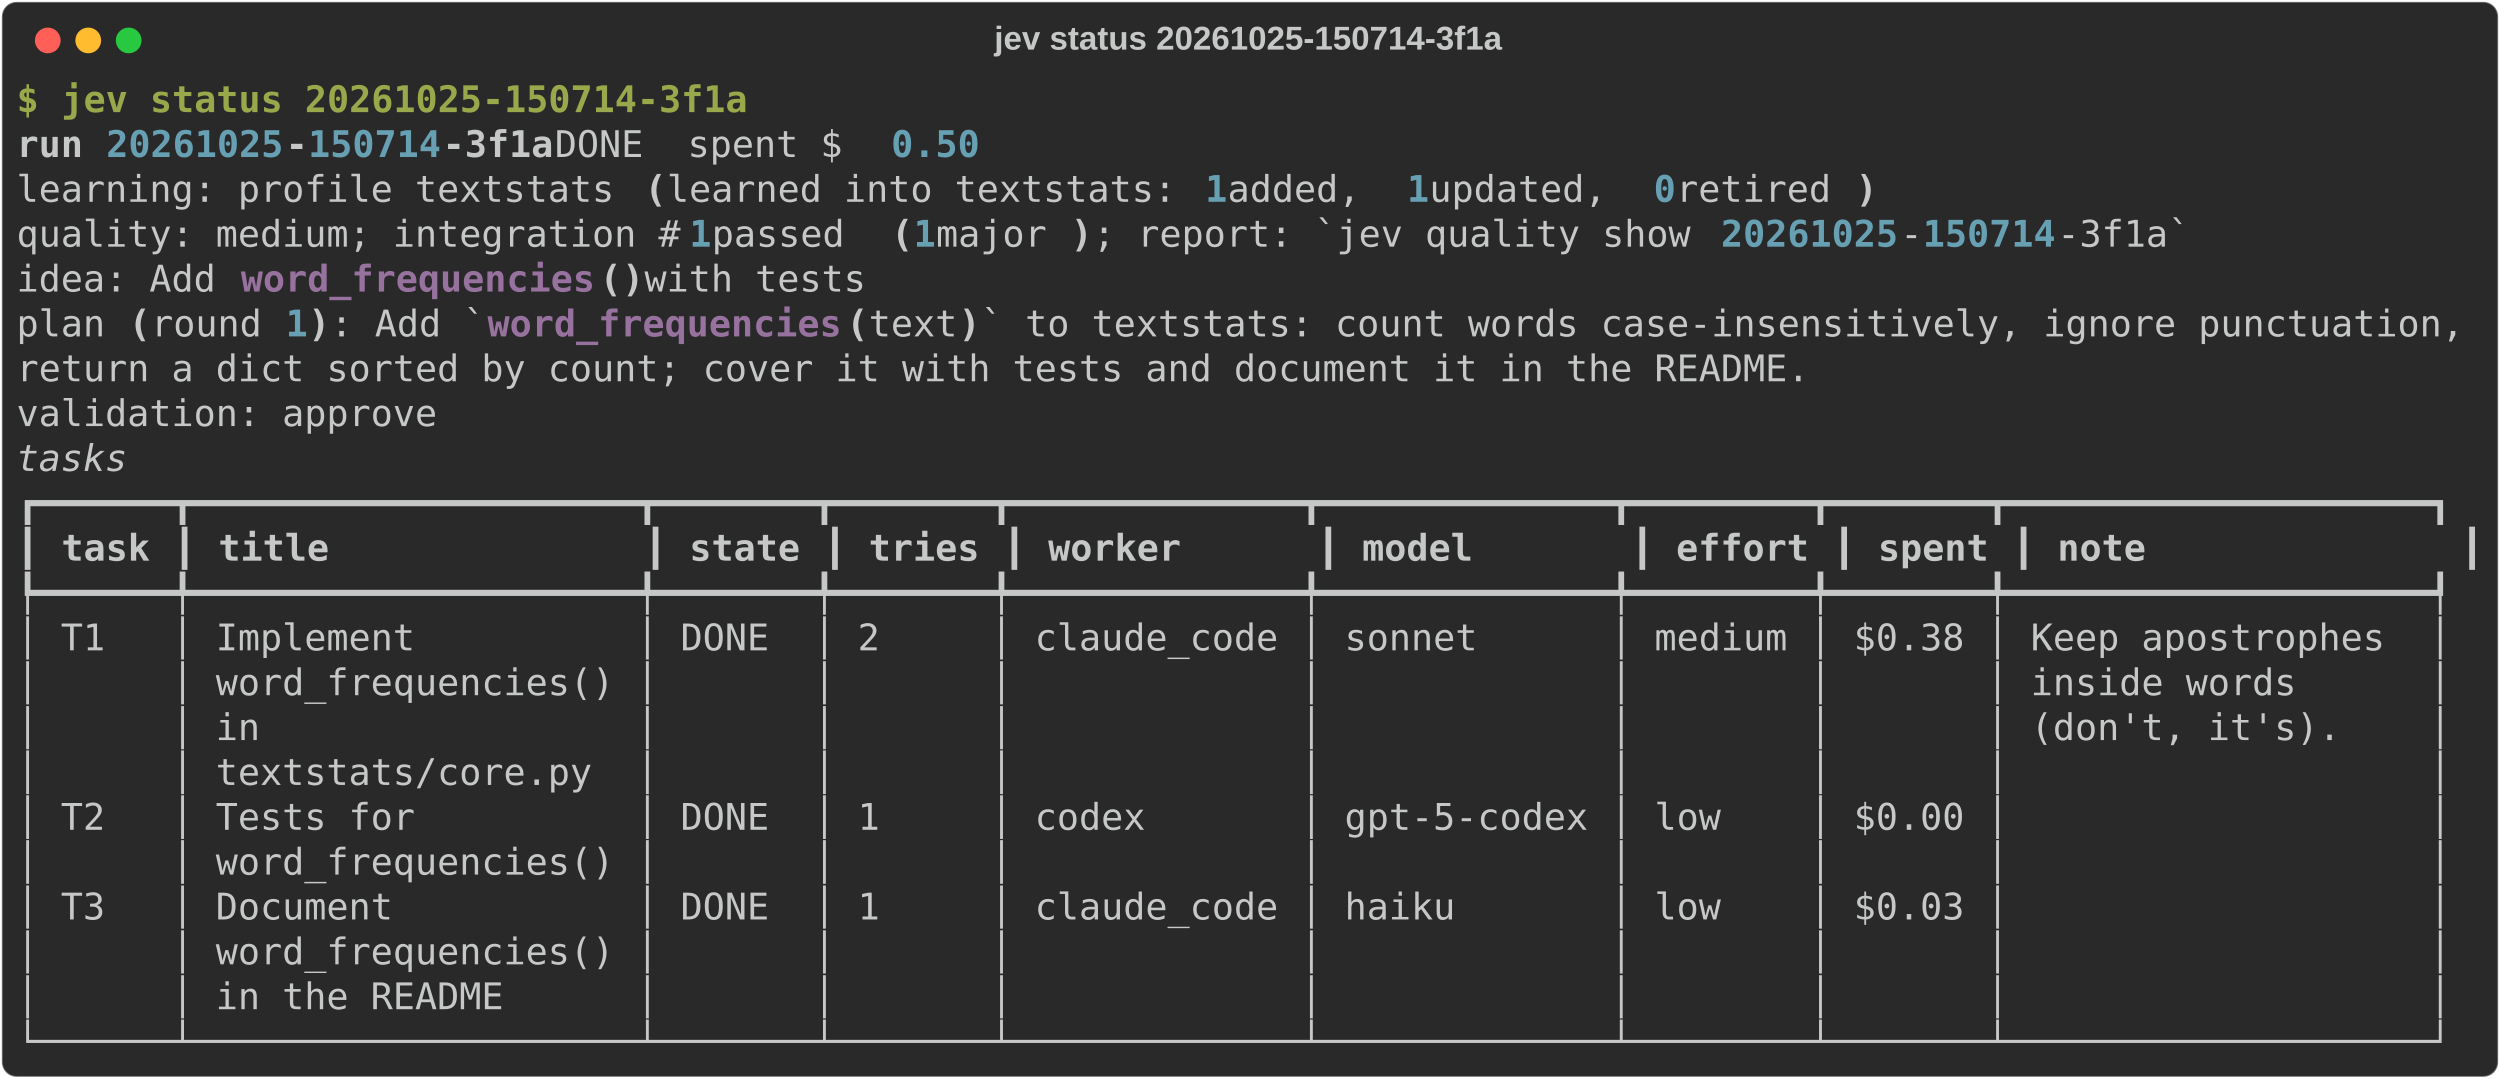
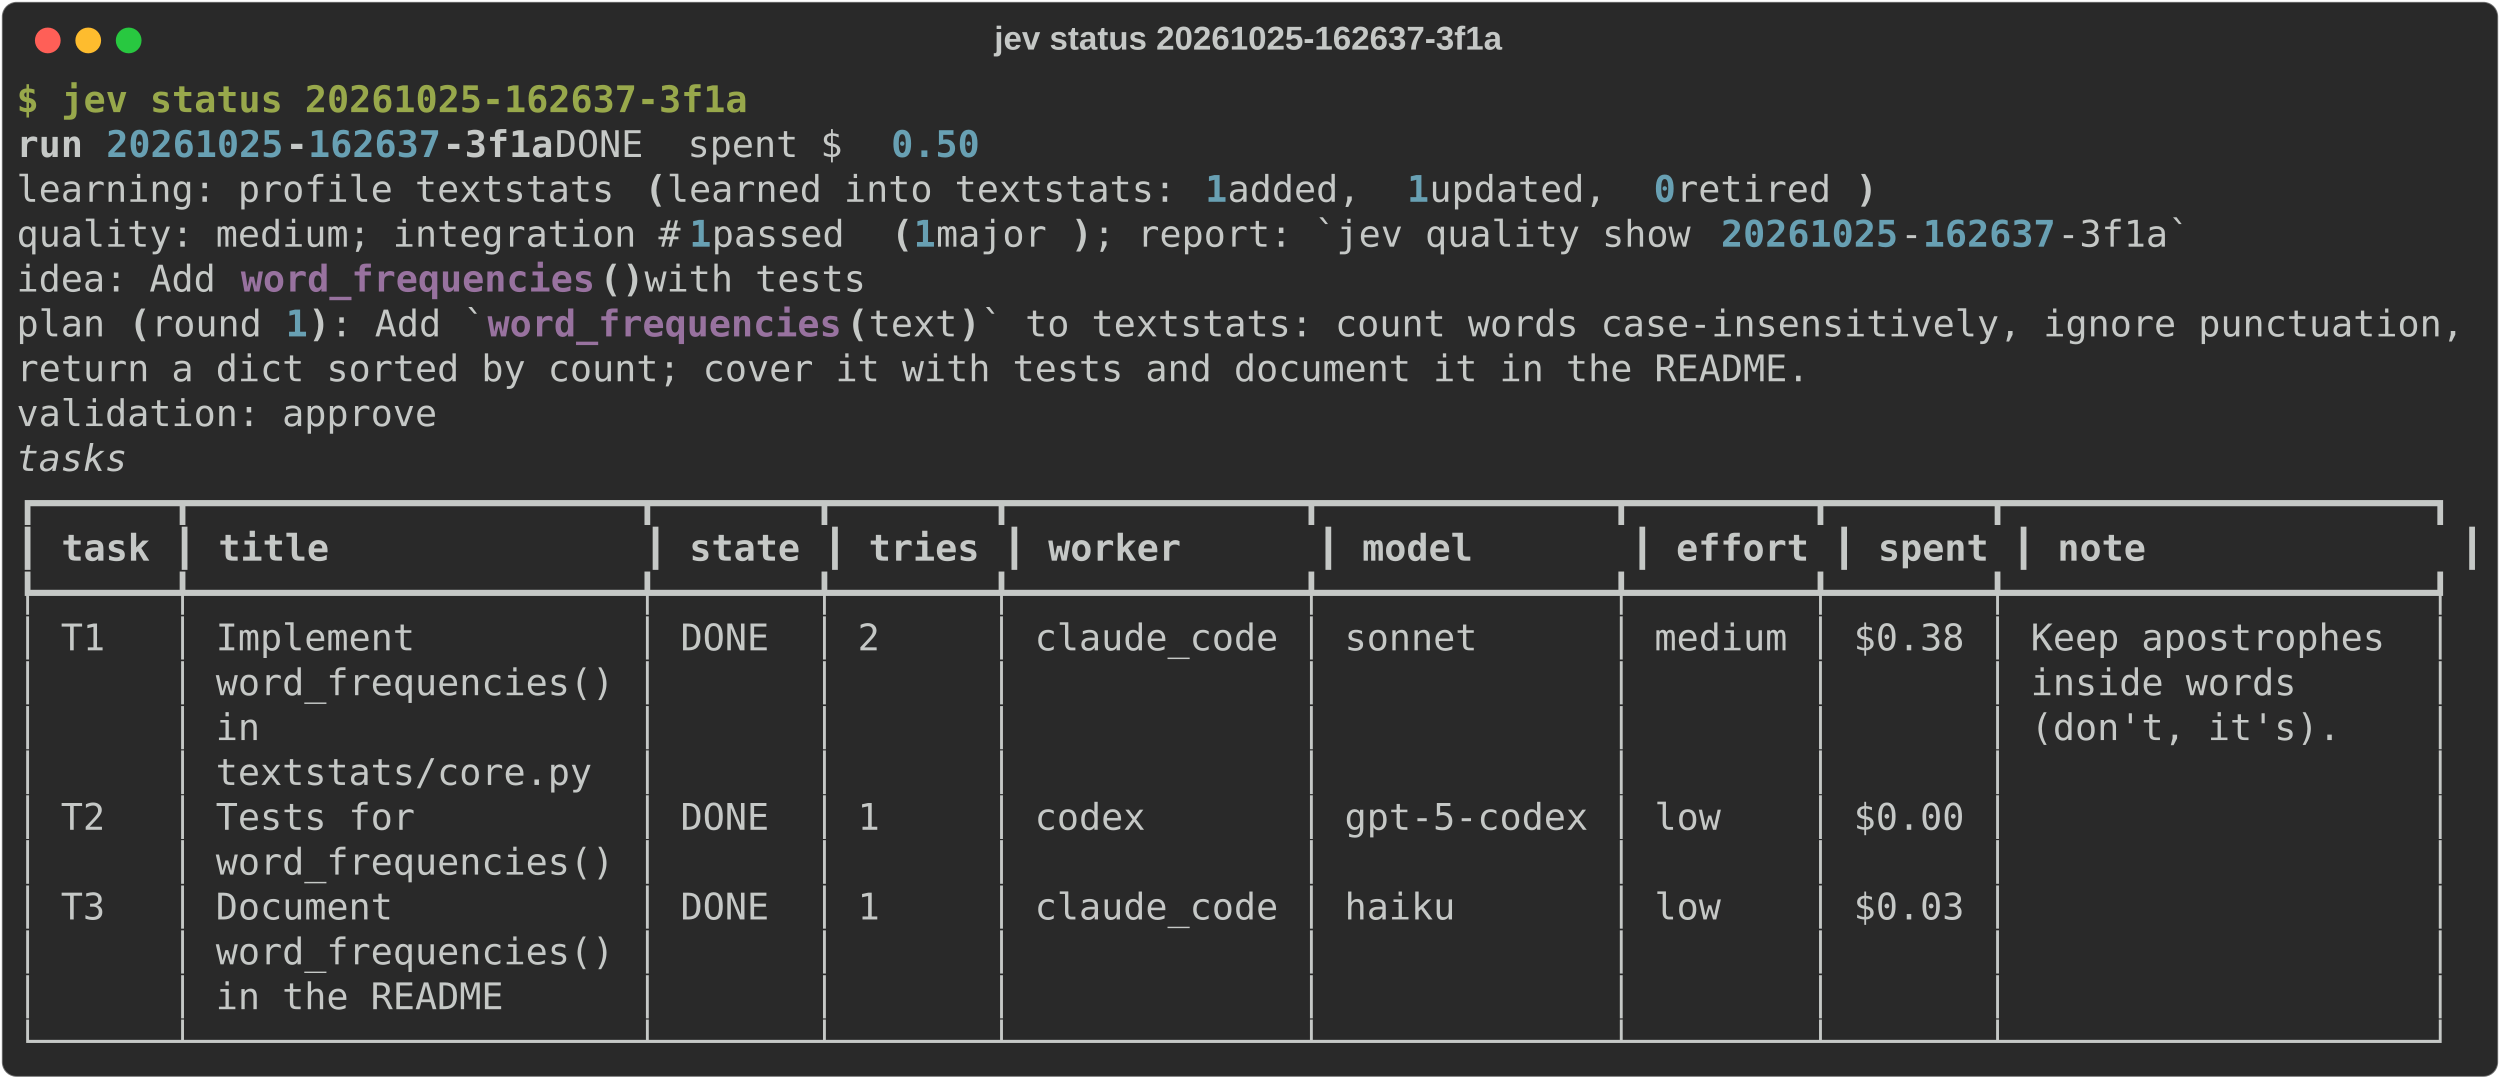
<svg xmlns="http://www.w3.org/2000/svg" class="rich-terminal" viewBox="0 0 1360 586.8">
  <style>

    @font-face {
        font-family: "Fira Code";
        src: local("FiraCode-Regular"),
                url("https://cdnjs.cloudflare.com/ajax/libs/firacode/6.2.0/woff2/FiraCode-Regular.woff2") format("woff2"),
                url("https://cdnjs.cloudflare.com/ajax/libs/firacode/6.2.0/woff/FiraCode-Regular.woff") format("woff");
        font-style: normal;
        font-weight: 400;
    }
    @font-face {
        font-family: "Fira Code";
        src: local("FiraCode-Bold"),
                url("https://cdnjs.cloudflare.com/ajax/libs/firacode/6.2.0/woff2/FiraCode-Bold.woff2") format("woff2"),
                url("https://cdnjs.cloudflare.com/ajax/libs/firacode/6.2.0/woff/FiraCode-Bold.woff") format("woff");
        font-style: bold;
        font-weight: 700;
    }

-     .terminal-807713684-matrix {
+     .terminal-3790781360-matrix {
        font-family: Fira Code, monospace;
        font-size: 20px;
        line-height: 24.4px;
        font-variant-east-asian: full-width;
    }

-     .terminal-807713684-title {
+     .terminal-3790781360-title {
        font-size: 18px;
        font-weight: bold;
        font-family: arial;
    }

-     .terminal-807713684-r1 { fill: #98a84b;font-weight: bold }
- .terminal-807713684-r2 { fill: #c5c8c6 }
- .terminal-807713684-r3 { fill: #c5c8c6;font-weight: bold }
- .terminal-807713684-r4 { fill: #68a0b3;font-weight: bold }
- .terminal-807713684-r5 { fill: #98729f;font-weight: bold }
- .terminal-807713684-r6 { fill: #c5c8c6;font-style: italic; }
+     .terminal-3790781360-r1 { fill: #98a84b;font-weight: bold }
+ .terminal-3790781360-r2 { fill: #c5c8c6 }
+ .terminal-3790781360-r3 { fill: #c5c8c6;font-weight: bold }
+ .terminal-3790781360-r4 { fill: #68a0b3;font-weight: bold }
+ .terminal-3790781360-r5 { fill: #98729f;font-weight: bold }
+ .terminal-3790781360-r6 { fill: #c5c8c6;font-style: italic; }
    </style>
  <defs>
-     <clipPath id="terminal-807713684-clip-terminal">
+     <clipPath id="terminal-3790781360-clip-terminal">
      <rect x="0" y="0" width="1341.0" height="535.8" />
    </clipPath>
-     <clipPath id="terminal-807713684-line-0">
+     <clipPath id="terminal-3790781360-line-0">
      <rect x="0" y="1.5" width="1342" height="24.65" />
    </clipPath>
-     <clipPath id="terminal-807713684-line-1">
+     <clipPath id="terminal-3790781360-line-1">
      <rect x="0" y="25.9" width="1342" height="24.65" />
    </clipPath>
-     <clipPath id="terminal-807713684-line-2">
+     <clipPath id="terminal-3790781360-line-2">
      <rect x="0" y="50.3" width="1342" height="24.65" />
    </clipPath>
-     <clipPath id="terminal-807713684-line-3">
+     <clipPath id="terminal-3790781360-line-3">
      <rect x="0" y="74.7" width="1342" height="24.65" />
    </clipPath>
-     <clipPath id="terminal-807713684-line-4">
+     <clipPath id="terminal-3790781360-line-4">
      <rect x="0" y="99.1" width="1342" height="24.65" />
    </clipPath>
-     <clipPath id="terminal-807713684-line-5">
+     <clipPath id="terminal-3790781360-line-5">
      <rect x="0" y="123.5" width="1342" height="24.65" />
    </clipPath>
-     <clipPath id="terminal-807713684-line-6">
+     <clipPath id="terminal-3790781360-line-6">
      <rect x="0" y="147.9" width="1342" height="24.65" />
    </clipPath>
-     <clipPath id="terminal-807713684-line-7">
+     <clipPath id="terminal-3790781360-line-7">
      <rect x="0" y="172.3" width="1342" height="24.65" />
    </clipPath>
-     <clipPath id="terminal-807713684-line-8">
+     <clipPath id="terminal-3790781360-line-8">
      <rect x="0" y="196.7" width="1342" height="24.65" />
    </clipPath>
-     <clipPath id="terminal-807713684-line-9">
+     <clipPath id="terminal-3790781360-line-9">
      <rect x="0" y="221.1" width="1342" height="24.65" />
    </clipPath>
-     <clipPath id="terminal-807713684-line-10">
+     <clipPath id="terminal-3790781360-line-10">
      <rect x="0" y="245.5" width="1342" height="24.65" />
    </clipPath>
-     <clipPath id="terminal-807713684-line-11">
+     <clipPath id="terminal-3790781360-line-11">
      <rect x="0" y="269.9" width="1342" height="24.65" />
    </clipPath>
-     <clipPath id="terminal-807713684-line-12">
+     <clipPath id="terminal-3790781360-line-12">
      <rect x="0" y="294.3" width="1342" height="24.65" />
    </clipPath>
-     <clipPath id="terminal-807713684-line-13">
+     <clipPath id="terminal-3790781360-line-13">
      <rect x="0" y="318.7" width="1342" height="24.65" />
    </clipPath>
-     <clipPath id="terminal-807713684-line-14">
+     <clipPath id="terminal-3790781360-line-14">
      <rect x="0" y="343.1" width="1342" height="24.65" />
    </clipPath>
-     <clipPath id="terminal-807713684-line-15">
+     <clipPath id="terminal-3790781360-line-15">
      <rect x="0" y="367.5" width="1342" height="24.65" />
    </clipPath>
-     <clipPath id="terminal-807713684-line-16">
+     <clipPath id="terminal-3790781360-line-16">
      <rect x="0" y="391.9" width="1342" height="24.65" />
    </clipPath>
-     <clipPath id="terminal-807713684-line-17">
+     <clipPath id="terminal-3790781360-line-17">
      <rect x="0" y="416.3" width="1342" height="24.65" />
    </clipPath>
-     <clipPath id="terminal-807713684-line-18">
+     <clipPath id="terminal-3790781360-line-18">
      <rect x="0" y="440.7" width="1342" height="24.65" />
    </clipPath>
-     <clipPath id="terminal-807713684-line-19">
+     <clipPath id="terminal-3790781360-line-19">
      <rect x="0" y="465.1" width="1342" height="24.65" />
    </clipPath>
-     <clipPath id="terminal-807713684-line-20">
+     <clipPath id="terminal-3790781360-line-20">
      <rect x="0" y="489.5" width="1342" height="24.65" />
    </clipPath>
  </defs>
  <rect fill="#292929" stroke="rgba(255,255,255,0.35)" stroke-width="1" x="1" y="1" width="1358" height="584.8" rx="8" />
-   <text class="terminal-807713684-title" fill="#c5c8c6" text-anchor="middle" x="679" y="27">jev status 20261025-150714-3f1a</text>
+   <text class="terminal-3790781360-title" fill="#c5c8c6" text-anchor="middle" x="679" y="27">jev status 20261025-162637-3f1a</text>
  <g transform="translate(26,22)">
    <circle cx="0" cy="0" r="7" fill="#ff5f57" />
    <circle cx="22" cy="0" r="7" fill="#febc2e" />
    <circle cx="44" cy="0" r="7" fill="#28c840" />
  </g>
-   <g transform="translate(9, 41)" clip-path="url(#terminal-807713684-clip-terminal)">
-     <g class="terminal-807713684-matrix">
-       <text class="terminal-807713684-r1" x="0" y="20" textLength="24.4" clip-path="url(#terminal-807713684-line-0)">$ </text>
-       <text class="terminal-807713684-r1" x="24.4" y="20" textLength="378.2" clip-path="url(#terminal-807713684-line-0)">jev status 20261025-150714-3f1a</text>
-       <text class="terminal-807713684-r2" x="1342" y="20" textLength="12.2" clip-path="url(#terminal-807713684-line-0)">
- </text>
-       <text class="terminal-807713684-r3" x="0" y="44.4" textLength="48.8" clip-path="url(#terminal-807713684-line-1)">run </text>
-       <text class="terminal-807713684-r4" x="48.8" y="44.4" textLength="97.6" clip-path="url(#terminal-807713684-line-1)">20261025</text>
-       <text class="terminal-807713684-r3" x="146.4" y="44.4" textLength="12.2" clip-path="url(#terminal-807713684-line-1)">-</text>
-       <text class="terminal-807713684-r4" x="158.6" y="44.4" textLength="73.2" clip-path="url(#terminal-807713684-line-1)">150714</text>
-       <text class="terminal-807713684-r3" x="231.8" y="44.4" textLength="61" clip-path="url(#terminal-807713684-line-1)">-3f1a</text>
-       <text class="terminal-807713684-r2" x="292.8" y="44.4" textLength="183" clip-path="url(#terminal-807713684-line-1)">  DONE  spent $</text>
-       <text class="terminal-807713684-r4" x="475.8" y="44.4" textLength="48.8" clip-path="url(#terminal-807713684-line-1)">0.50</text>
-       <text class="terminal-807713684-r2" x="1342" y="44.4" textLength="12.2" clip-path="url(#terminal-807713684-line-1)">
- </text>
-       <text class="terminal-807713684-r2" x="0" y="68.8" textLength="341.6" clip-path="url(#terminal-807713684-line-2)">learning: profile textstats </text>
-       <text class="terminal-807713684-r3" x="341.6" y="68.8" textLength="12.2" clip-path="url(#terminal-807713684-line-2)">(</text>
-       <text class="terminal-807713684-r2" x="353.8" y="68.8" textLength="292.8" clip-path="url(#terminal-807713684-line-2)">learned into textstats: </text>
-       <text class="terminal-807713684-r4" x="646.6" y="68.8" textLength="12.2" clip-path="url(#terminal-807713684-line-2)">1</text>
-       <text class="terminal-807713684-r2" x="658.8" y="68.8" textLength="97.6" clip-path="url(#terminal-807713684-line-2)"> added, </text>
-       <text class="terminal-807713684-r4" x="756.4" y="68.8" textLength="12.2" clip-path="url(#terminal-807713684-line-2)">1</text>
-       <text class="terminal-807713684-r2" x="768.6" y="68.8" textLength="122" clip-path="url(#terminal-807713684-line-2)"> updated, </text>
-       <text class="terminal-807713684-r4" x="890.6" y="68.8" textLength="12.2" clip-path="url(#terminal-807713684-line-2)">0</text>
-       <text class="terminal-807713684-r2" x="902.8" y="68.8" textLength="97.6" clip-path="url(#terminal-807713684-line-2)"> retired</text>
-       <text class="terminal-807713684-r3" x="1000.4" y="68.8" textLength="12.2" clip-path="url(#terminal-807713684-line-2)">)</text>
-       <text class="terminal-807713684-r2" x="1342" y="68.8" textLength="12.2" clip-path="url(#terminal-807713684-line-2)">
- </text>
-       <text class="terminal-807713684-r2" x="0" y="93.2" textLength="366" clip-path="url(#terminal-807713684-line-3)">quality: medium; integration #</text>
-       <text class="terminal-807713684-r4" x="366" y="93.2" textLength="12.2" clip-path="url(#terminal-807713684-line-3)">1</text>
-       <text class="terminal-807713684-r2" x="378.2" y="93.2" textLength="97.6" clip-path="url(#terminal-807713684-line-3)"> passed </text>
-       <text class="terminal-807713684-r3" x="475.8" y="93.2" textLength="12.2" clip-path="url(#terminal-807713684-line-3)">(</text>
-       <text class="terminal-807713684-r4" x="488" y="93.2" textLength="12.2" clip-path="url(#terminal-807713684-line-3)">1</text>
-       <text class="terminal-807713684-r2" x="500.2" y="93.2" textLength="73.2" clip-path="url(#terminal-807713684-line-3)"> major</text>
-       <text class="terminal-807713684-r3" x="573.4" y="93.2" textLength="12.2" clip-path="url(#terminal-807713684-line-3)">)</text>
-       <text class="terminal-807713684-r2" x="585.6" y="93.2" textLength="341.6" clip-path="url(#terminal-807713684-line-3)">; report: `jev quality show </text>
-       <text class="terminal-807713684-r4" x="927.2" y="93.2" textLength="97.6" clip-path="url(#terminal-807713684-line-3)">20261025</text>
-       <text class="terminal-807713684-r2" x="1024.8" y="93.2" textLength="12.2" clip-path="url(#terminal-807713684-line-3)">-</text>
-       <text class="terminal-807713684-r4" x="1037" y="93.2" textLength="73.2" clip-path="url(#terminal-807713684-line-3)">150714</text>
-       <text class="terminal-807713684-r2" x="1110.2" y="93.2" textLength="73.2" clip-path="url(#terminal-807713684-line-3)">-3f1a`</text>
-       <text class="terminal-807713684-r2" x="1342" y="93.2" textLength="12.2" clip-path="url(#terminal-807713684-line-3)">
- </text>
-       <text class="terminal-807713684-r2" x="0" y="117.6" textLength="122" clip-path="url(#terminal-807713684-line-4)">idea: Add </text>
-       <text class="terminal-807713684-r5" x="122" y="117.6" textLength="195.2" clip-path="url(#terminal-807713684-line-4)">word_frequencies</text>
-       <text class="terminal-807713684-r3" x="317.2" y="117.6" textLength="12.2" clip-path="url(#terminal-807713684-line-4)">(</text>
-       <text class="terminal-807713684-r3" x="329.4" y="117.6" textLength="12.2" clip-path="url(#terminal-807713684-line-4)">)</text>
-       <text class="terminal-807713684-r2" x="341.6" y="117.6" textLength="134.2" clip-path="url(#terminal-807713684-line-4)"> with tests</text>
-       <text class="terminal-807713684-r2" x="1342" y="117.6" textLength="12.2" clip-path="url(#terminal-807713684-line-4)">
- </text>
-       <text class="terminal-807713684-r2" x="0" y="142" textLength="61" clip-path="url(#terminal-807713684-line-5)">plan </text>
-       <text class="terminal-807713684-r3" x="61" y="142" textLength="12.2" clip-path="url(#terminal-807713684-line-5)">(</text>
-       <text class="terminal-807713684-r2" x="73.2" y="142" textLength="73.2" clip-path="url(#terminal-807713684-line-5)">round </text>
-       <text class="terminal-807713684-r4" x="146.4" y="142" textLength="12.2" clip-path="url(#terminal-807713684-line-5)">1</text>
-       <text class="terminal-807713684-r3" x="158.6" y="142" textLength="12.2" clip-path="url(#terminal-807713684-line-5)">)</text>
-       <text class="terminal-807713684-r2" x="170.8" y="142" textLength="85.4" clip-path="url(#terminal-807713684-line-5)">: Add `</text>
-       <text class="terminal-807713684-r5" x="256.2" y="142" textLength="195.2" clip-path="url(#terminal-807713684-line-5)">word_frequencies</text>
-       <text class="terminal-807713684-r3" x="451.4" y="142" textLength="12.2" clip-path="url(#terminal-807713684-line-5)">(</text>
-       <text class="terminal-807713684-r2" x="463.6" y="142" textLength="48.8" clip-path="url(#terminal-807713684-line-5)">text</text>
-       <text class="terminal-807713684-r3" x="512.4" y="142" textLength="12.2" clip-path="url(#terminal-807713684-line-5)">)</text>
-       <text class="terminal-807713684-r2" x="524.6" y="142" textLength="817.4" clip-path="url(#terminal-807713684-line-5)">` to textstats: count words case-insensitively, ignore punctuation,</text>
-       <text class="terminal-807713684-r2" x="1342" y="142" textLength="12.2" clip-path="url(#terminal-807713684-line-5)">
- </text>
-       <text class="terminal-807713684-r2" x="0" y="166.4" textLength="988.2" clip-path="url(#terminal-807713684-line-6)">return a dict sorted by count; cover it with tests and document it in the README.</text>
-       <text class="terminal-807713684-r2" x="1342" y="166.4" textLength="12.2" clip-path="url(#terminal-807713684-line-6)">
- </text>
-       <text class="terminal-807713684-r2" x="0" y="190.8" textLength="231.8" clip-path="url(#terminal-807713684-line-7)">validation: approve</text>
-       <text class="terminal-807713684-r2" x="1342" y="190.8" textLength="12.2" clip-path="url(#terminal-807713684-line-7)">
- </text>
-       <text class="terminal-807713684-r6" x="0" y="215.2" textLength="1342" clip-path="url(#terminal-807713684-line-8)">                                                    tasks                                                     </text>
-       <text class="terminal-807713684-r2" x="1342" y="215.2" textLength="12.2" clip-path="url(#terminal-807713684-line-8)">
- </text>
-       <text class="terminal-807713684-r2" x="0" y="239.6" textLength="1342" clip-path="url(#terminal-807713684-line-9)">┏━━━━━━┳━━━━━━━━━━━━━━━━━━━━┳━━━━━━━┳━━━━━━━┳━━━━━━━━━━━━━┳━━━━━━━━━━━━━┳━━━━━━━━┳━━━━━━━┳━━━━━━━━━━━━━━━━━━━┓</text>
-       <text class="terminal-807713684-r2" x="1342" y="239.6" textLength="12.2" clip-path="url(#terminal-807713684-line-9)">
- </text>
-       <text class="terminal-807713684-r2" x="0" y="264" textLength="12.2" clip-path="url(#terminal-807713684-line-10)">┃</text>
-       <text class="terminal-807713684-r3" x="24.4" y="264" textLength="48.8" clip-path="url(#terminal-807713684-line-10)">task</text>
-       <text class="terminal-807713684-r2" x="85.4" y="264" textLength="12.2" clip-path="url(#terminal-807713684-line-10)">┃</text>
-       <text class="terminal-807713684-r3" x="109.8" y="264" textLength="219.6" clip-path="url(#terminal-807713684-line-10)">title             </text>
-       <text class="terminal-807713684-r2" x="341.6" y="264" textLength="12.2" clip-path="url(#terminal-807713684-line-10)">┃</text>
-       <text class="terminal-807713684-r3" x="366" y="264" textLength="61" clip-path="url(#terminal-807713684-line-10)">state</text>
-       <text class="terminal-807713684-r2" x="439.2" y="264" textLength="12.2" clip-path="url(#terminal-807713684-line-10)">┃</text>
-       <text class="terminal-807713684-r3" x="463.6" y="264" textLength="61" clip-path="url(#terminal-807713684-line-10)">tries</text>
-       <text class="terminal-807713684-r2" x="536.8" y="264" textLength="12.2" clip-path="url(#terminal-807713684-line-10)">┃</text>
-       <text class="terminal-807713684-r3" x="561.2" y="264" textLength="134.2" clip-path="url(#terminal-807713684-line-10)">worker     </text>
-       <text class="terminal-807713684-r2" x="707.6" y="264" textLength="12.2" clip-path="url(#terminal-807713684-line-10)">┃</text>
-       <text class="terminal-807713684-r3" x="732" y="264" textLength="134.2" clip-path="url(#terminal-807713684-line-10)">model      </text>
-       <text class="terminal-807713684-r2" x="878.4" y="264" textLength="12.2" clip-path="url(#terminal-807713684-line-10)">┃</text>
-       <text class="terminal-807713684-r3" x="902.8" y="264" textLength="73.2" clip-path="url(#terminal-807713684-line-10)">effort</text>
-       <text class="terminal-807713684-r2" x="988.2" y="264" textLength="12.2" clip-path="url(#terminal-807713684-line-10)">┃</text>
-       <text class="terminal-807713684-r3" x="1012.6" y="264" textLength="61" clip-path="url(#terminal-807713684-line-10)">spent</text>
-       <text class="terminal-807713684-r2" x="1085.8" y="264" textLength="12.2" clip-path="url(#terminal-807713684-line-10)">┃</text>
-       <text class="terminal-807713684-r3" x="1110.2" y="264" textLength="207.4" clip-path="url(#terminal-807713684-line-10)">note             </text>
-       <text class="terminal-807713684-r2" x="1329.8" y="264" textLength="12.2" clip-path="url(#terminal-807713684-line-10)">┃</text>
-       <text class="terminal-807713684-r2" x="1342" y="264" textLength="12.2" clip-path="url(#terminal-807713684-line-10)">
- </text>
-       <text class="terminal-807713684-r2" x="0" y="288.4" textLength="1342" clip-path="url(#terminal-807713684-line-11)">┡━━━━━━╇━━━━━━━━━━━━━━━━━━━━╇━━━━━━━╇━━━━━━━╇━━━━━━━━━━━━━╇━━━━━━━━━━━━━╇━━━━━━━━╇━━━━━━━╇━━━━━━━━━━━━━━━━━━━┩</text>
-       <text class="terminal-807713684-r2" x="1342" y="288.4" textLength="12.2" clip-path="url(#terminal-807713684-line-11)">
- </text>
-       <text class="terminal-807713684-r2" x="0" y="312.8" textLength="1342" clip-path="url(#terminal-807713684-line-12)">│ T1   │ Implement          │ DONE  │ 2     │ claude_code │ sonnet      │ medium │ $0.38 │ Keep apostrophes  │</text>
-       <text class="terminal-807713684-r2" x="1342" y="312.8" textLength="12.2" clip-path="url(#terminal-807713684-line-12)">
- </text>
-       <text class="terminal-807713684-r2" x="0" y="337.2" textLength="1342" clip-path="url(#terminal-807713684-line-13)">│      │ word_frequencies() │       │       │             │             │        │       │ inside words      │</text>
-       <text class="terminal-807713684-r2" x="1342" y="337.2" textLength="12.2" clip-path="url(#terminal-807713684-line-13)">
- </text>
-       <text class="terminal-807713684-r2" x="0" y="361.6" textLength="1342" clip-path="url(#terminal-807713684-line-14)">│      │ in                 │       │       │             │             │        │       │ (don't, it's).    │</text>
-       <text class="terminal-807713684-r2" x="1342" y="361.6" textLength="12.2" clip-path="url(#terminal-807713684-line-14)">
- </text>
-       <text class="terminal-807713684-r2" x="0" y="386" textLength="1342" clip-path="url(#terminal-807713684-line-15)">│      │ textstats/core.py  │       │       │             │             │        │       │                   │</text>
-       <text class="terminal-807713684-r2" x="1342" y="386" textLength="12.2" clip-path="url(#terminal-807713684-line-15)">
- </text>
-       <text class="terminal-807713684-r2" x="0" y="410.4" textLength="1342" clip-path="url(#terminal-807713684-line-16)">│ T2   │ Tests for          │ DONE  │ 1     │ codex       │ gpt-5-codex │ low    │ $0.00 │                   │</text>
-       <text class="terminal-807713684-r2" x="1342" y="410.4" textLength="12.2" clip-path="url(#terminal-807713684-line-16)">
- </text>
-       <text class="terminal-807713684-r2" x="0" y="434.8" textLength="1342" clip-path="url(#terminal-807713684-line-17)">│      │ word_frequencies() │       │       │             │             │        │       │                   │</text>
-       <text class="terminal-807713684-r2" x="1342" y="434.8" textLength="12.2" clip-path="url(#terminal-807713684-line-17)">
- </text>
-       <text class="terminal-807713684-r2" x="0" y="459.2" textLength="1342" clip-path="url(#terminal-807713684-line-18)">│ T3   │ Document           │ DONE  │ 1     │ claude_code │ haiku       │ low    │ $0.03 │                   │</text>
-       <text class="terminal-807713684-r2" x="1342" y="459.2" textLength="12.2" clip-path="url(#terminal-807713684-line-18)">
- </text>
-       <text class="terminal-807713684-r2" x="0" y="483.6" textLength="1342" clip-path="url(#terminal-807713684-line-19)">│      │ word_frequencies() │       │       │             │             │        │       │                   │</text>
-       <text class="terminal-807713684-r2" x="1342" y="483.6" textLength="12.2" clip-path="url(#terminal-807713684-line-19)">
- </text>
-       <text class="terminal-807713684-r2" x="0" y="508" textLength="1342" clip-path="url(#terminal-807713684-line-20)">│      │ in the README      │       │       │             │             │        │       │                   │</text>
-       <text class="terminal-807713684-r2" x="1342" y="508" textLength="12.2" clip-path="url(#terminal-807713684-line-20)">
- </text>
-       <text class="terminal-807713684-r2" x="0" y="532.4" textLength="1342" clip-path="url(#terminal-807713684-line-21)">└──────┴────────────────────┴───────┴───────┴─────────────┴─────────────┴────────┴───────┴───────────────────┘</text>
-       <text class="terminal-807713684-r2" x="1342" y="532.4" textLength="12.2" clip-path="url(#terminal-807713684-line-21)">
+   <g transform="translate(9, 41)" clip-path="url(#terminal-3790781360-clip-terminal)">
+     <g class="terminal-3790781360-matrix">
+       <text class="terminal-3790781360-r1" x="0" y="20" textLength="24.4" clip-path="url(#terminal-3790781360-line-0)">$ </text>
+       <text class="terminal-3790781360-r1" x="24.4" y="20" textLength="378.2" clip-path="url(#terminal-3790781360-line-0)">jev status 20261025-162637-3f1a</text>
+       <text class="terminal-3790781360-r2" x="1342" y="20" textLength="12.2" clip-path="url(#terminal-3790781360-line-0)">
+ </text>
+       <text class="terminal-3790781360-r3" x="0" y="44.4" textLength="48.8" clip-path="url(#terminal-3790781360-line-1)">run </text>
+       <text class="terminal-3790781360-r4" x="48.8" y="44.4" textLength="97.6" clip-path="url(#terminal-3790781360-line-1)">20261025</text>
+       <text class="terminal-3790781360-r3" x="146.4" y="44.4" textLength="12.2" clip-path="url(#terminal-3790781360-line-1)">-</text>
+       <text class="terminal-3790781360-r4" x="158.6" y="44.4" textLength="73.2" clip-path="url(#terminal-3790781360-line-1)">162637</text>
+       <text class="terminal-3790781360-r3" x="231.8" y="44.4" textLength="61" clip-path="url(#terminal-3790781360-line-1)">-3f1a</text>
+       <text class="terminal-3790781360-r2" x="292.8" y="44.4" textLength="183" clip-path="url(#terminal-3790781360-line-1)">  DONE  spent $</text>
+       <text class="terminal-3790781360-r4" x="475.8" y="44.4" textLength="48.8" clip-path="url(#terminal-3790781360-line-1)">0.50</text>
+       <text class="terminal-3790781360-r2" x="1342" y="44.4" textLength="12.2" clip-path="url(#terminal-3790781360-line-1)">
+ </text>
+       <text class="terminal-3790781360-r2" x="0" y="68.8" textLength="341.6" clip-path="url(#terminal-3790781360-line-2)">learning: profile textstats </text>
+       <text class="terminal-3790781360-r3" x="341.6" y="68.8" textLength="12.2" clip-path="url(#terminal-3790781360-line-2)">(</text>
+       <text class="terminal-3790781360-r2" x="353.8" y="68.8" textLength="292.8" clip-path="url(#terminal-3790781360-line-2)">learned into textstats: </text>
+       <text class="terminal-3790781360-r4" x="646.6" y="68.8" textLength="12.2" clip-path="url(#terminal-3790781360-line-2)">1</text>
+       <text class="terminal-3790781360-r2" x="658.8" y="68.8" textLength="97.6" clip-path="url(#terminal-3790781360-line-2)"> added, </text>
+       <text class="terminal-3790781360-r4" x="756.4" y="68.8" textLength="12.2" clip-path="url(#terminal-3790781360-line-2)">1</text>
+       <text class="terminal-3790781360-r2" x="768.6" y="68.8" textLength="122" clip-path="url(#terminal-3790781360-line-2)"> updated, </text>
+       <text class="terminal-3790781360-r4" x="890.6" y="68.8" textLength="12.2" clip-path="url(#terminal-3790781360-line-2)">0</text>
+       <text class="terminal-3790781360-r2" x="902.8" y="68.8" textLength="97.6" clip-path="url(#terminal-3790781360-line-2)"> retired</text>
+       <text class="terminal-3790781360-r3" x="1000.4" y="68.8" textLength="12.2" clip-path="url(#terminal-3790781360-line-2)">)</text>
+       <text class="terminal-3790781360-r2" x="1342" y="68.8" textLength="12.2" clip-path="url(#terminal-3790781360-line-2)">
+ </text>
+       <text class="terminal-3790781360-r2" x="0" y="93.2" textLength="366" clip-path="url(#terminal-3790781360-line-3)">quality: medium; integration #</text>
+       <text class="terminal-3790781360-r4" x="366" y="93.2" textLength="12.2" clip-path="url(#terminal-3790781360-line-3)">1</text>
+       <text class="terminal-3790781360-r2" x="378.2" y="93.2" textLength="97.6" clip-path="url(#terminal-3790781360-line-3)"> passed </text>
+       <text class="terminal-3790781360-r3" x="475.8" y="93.2" textLength="12.2" clip-path="url(#terminal-3790781360-line-3)">(</text>
+       <text class="terminal-3790781360-r4" x="488" y="93.2" textLength="12.2" clip-path="url(#terminal-3790781360-line-3)">1</text>
+       <text class="terminal-3790781360-r2" x="500.2" y="93.2" textLength="73.2" clip-path="url(#terminal-3790781360-line-3)"> major</text>
+       <text class="terminal-3790781360-r3" x="573.4" y="93.2" textLength="12.2" clip-path="url(#terminal-3790781360-line-3)">)</text>
+       <text class="terminal-3790781360-r2" x="585.6" y="93.2" textLength="341.6" clip-path="url(#terminal-3790781360-line-3)">; report: `jev quality show </text>
+       <text class="terminal-3790781360-r4" x="927.2" y="93.2" textLength="97.6" clip-path="url(#terminal-3790781360-line-3)">20261025</text>
+       <text class="terminal-3790781360-r2" x="1024.8" y="93.2" textLength="12.2" clip-path="url(#terminal-3790781360-line-3)">-</text>
+       <text class="terminal-3790781360-r4" x="1037" y="93.2" textLength="73.2" clip-path="url(#terminal-3790781360-line-3)">162637</text>
+       <text class="terminal-3790781360-r2" x="1110.2" y="93.2" textLength="73.2" clip-path="url(#terminal-3790781360-line-3)">-3f1a`</text>
+       <text class="terminal-3790781360-r2" x="1342" y="93.2" textLength="12.2" clip-path="url(#terminal-3790781360-line-3)">
+ </text>
+       <text class="terminal-3790781360-r2" x="0" y="117.6" textLength="122" clip-path="url(#terminal-3790781360-line-4)">idea: Add </text>
+       <text class="terminal-3790781360-r5" x="122" y="117.6" textLength="195.2" clip-path="url(#terminal-3790781360-line-4)">word_frequencies</text>
+       <text class="terminal-3790781360-r3" x="317.2" y="117.6" textLength="12.2" clip-path="url(#terminal-3790781360-line-4)">(</text>
+       <text class="terminal-3790781360-r3" x="329.4" y="117.6" textLength="12.2" clip-path="url(#terminal-3790781360-line-4)">)</text>
+       <text class="terminal-3790781360-r2" x="341.6" y="117.6" textLength="134.2" clip-path="url(#terminal-3790781360-line-4)"> with tests</text>
+       <text class="terminal-3790781360-r2" x="1342" y="117.6" textLength="12.2" clip-path="url(#terminal-3790781360-line-4)">
+ </text>
+       <text class="terminal-3790781360-r2" x="0" y="142" textLength="61" clip-path="url(#terminal-3790781360-line-5)">plan </text>
+       <text class="terminal-3790781360-r3" x="61" y="142" textLength="12.2" clip-path="url(#terminal-3790781360-line-5)">(</text>
+       <text class="terminal-3790781360-r2" x="73.2" y="142" textLength="73.2" clip-path="url(#terminal-3790781360-line-5)">round </text>
+       <text class="terminal-3790781360-r4" x="146.4" y="142" textLength="12.2" clip-path="url(#terminal-3790781360-line-5)">1</text>
+       <text class="terminal-3790781360-r3" x="158.6" y="142" textLength="12.2" clip-path="url(#terminal-3790781360-line-5)">)</text>
+       <text class="terminal-3790781360-r2" x="170.8" y="142" textLength="85.4" clip-path="url(#terminal-3790781360-line-5)">: Add `</text>
+       <text class="terminal-3790781360-r5" x="256.2" y="142" textLength="195.2" clip-path="url(#terminal-3790781360-line-5)">word_frequencies</text>
+       <text class="terminal-3790781360-r3" x="451.4" y="142" textLength="12.2" clip-path="url(#terminal-3790781360-line-5)">(</text>
+       <text class="terminal-3790781360-r2" x="463.6" y="142" textLength="48.8" clip-path="url(#terminal-3790781360-line-5)">text</text>
+       <text class="terminal-3790781360-r3" x="512.4" y="142" textLength="12.2" clip-path="url(#terminal-3790781360-line-5)">)</text>
+       <text class="terminal-3790781360-r2" x="524.6" y="142" textLength="817.4" clip-path="url(#terminal-3790781360-line-5)">` to textstats: count words case-insensitively, ignore punctuation,</text>
+       <text class="terminal-3790781360-r2" x="1342" y="142" textLength="12.2" clip-path="url(#terminal-3790781360-line-5)">
+ </text>
+       <text class="terminal-3790781360-r2" x="0" y="166.4" textLength="988.2" clip-path="url(#terminal-3790781360-line-6)">return a dict sorted by count; cover it with tests and document it in the README.</text>
+       <text class="terminal-3790781360-r2" x="1342" y="166.4" textLength="12.2" clip-path="url(#terminal-3790781360-line-6)">
+ </text>
+       <text class="terminal-3790781360-r2" x="0" y="190.8" textLength="231.8" clip-path="url(#terminal-3790781360-line-7)">validation: approve</text>
+       <text class="terminal-3790781360-r2" x="1342" y="190.8" textLength="12.2" clip-path="url(#terminal-3790781360-line-7)">
+ </text>
+       <text class="terminal-3790781360-r6" x="0" y="215.2" textLength="1342" clip-path="url(#terminal-3790781360-line-8)">                                                    tasks                                                     </text>
+       <text class="terminal-3790781360-r2" x="1342" y="215.2" textLength="12.2" clip-path="url(#terminal-3790781360-line-8)">
+ </text>
+       <text class="terminal-3790781360-r2" x="0" y="239.6" textLength="1342" clip-path="url(#terminal-3790781360-line-9)">┏━━━━━━┳━━━━━━━━━━━━━━━━━━━━┳━━━━━━━┳━━━━━━━┳━━━━━━━━━━━━━┳━━━━━━━━━━━━━┳━━━━━━━━┳━━━━━━━┳━━━━━━━━━━━━━━━━━━━┓</text>
+       <text class="terminal-3790781360-r2" x="1342" y="239.6" textLength="12.2" clip-path="url(#terminal-3790781360-line-9)">
+ </text>
+       <text class="terminal-3790781360-r2" x="0" y="264" textLength="12.2" clip-path="url(#terminal-3790781360-line-10)">┃</text>
+       <text class="terminal-3790781360-r3" x="24.4" y="264" textLength="48.8" clip-path="url(#terminal-3790781360-line-10)">task</text>
+       <text class="terminal-3790781360-r2" x="85.4" y="264" textLength="12.2" clip-path="url(#terminal-3790781360-line-10)">┃</text>
+       <text class="terminal-3790781360-r3" x="109.8" y="264" textLength="219.6" clip-path="url(#terminal-3790781360-line-10)">title             </text>
+       <text class="terminal-3790781360-r2" x="341.6" y="264" textLength="12.2" clip-path="url(#terminal-3790781360-line-10)">┃</text>
+       <text class="terminal-3790781360-r3" x="366" y="264" textLength="61" clip-path="url(#terminal-3790781360-line-10)">state</text>
+       <text class="terminal-3790781360-r2" x="439.2" y="264" textLength="12.2" clip-path="url(#terminal-3790781360-line-10)">┃</text>
+       <text class="terminal-3790781360-r3" x="463.6" y="264" textLength="61" clip-path="url(#terminal-3790781360-line-10)">tries</text>
+       <text class="terminal-3790781360-r2" x="536.8" y="264" textLength="12.2" clip-path="url(#terminal-3790781360-line-10)">┃</text>
+       <text class="terminal-3790781360-r3" x="561.2" y="264" textLength="134.2" clip-path="url(#terminal-3790781360-line-10)">worker     </text>
+       <text class="terminal-3790781360-r2" x="707.6" y="264" textLength="12.2" clip-path="url(#terminal-3790781360-line-10)">┃</text>
+       <text class="terminal-3790781360-r3" x="732" y="264" textLength="134.2" clip-path="url(#terminal-3790781360-line-10)">model      </text>
+       <text class="terminal-3790781360-r2" x="878.4" y="264" textLength="12.2" clip-path="url(#terminal-3790781360-line-10)">┃</text>
+       <text class="terminal-3790781360-r3" x="902.8" y="264" textLength="73.2" clip-path="url(#terminal-3790781360-line-10)">effort</text>
+       <text class="terminal-3790781360-r2" x="988.2" y="264" textLength="12.2" clip-path="url(#terminal-3790781360-line-10)">┃</text>
+       <text class="terminal-3790781360-r3" x="1012.6" y="264" textLength="61" clip-path="url(#terminal-3790781360-line-10)">spent</text>
+       <text class="terminal-3790781360-r2" x="1085.8" y="264" textLength="12.2" clip-path="url(#terminal-3790781360-line-10)">┃</text>
+       <text class="terminal-3790781360-r3" x="1110.2" y="264" textLength="207.4" clip-path="url(#terminal-3790781360-line-10)">note             </text>
+       <text class="terminal-3790781360-r2" x="1329.8" y="264" textLength="12.2" clip-path="url(#terminal-3790781360-line-10)">┃</text>
+       <text class="terminal-3790781360-r2" x="1342" y="264" textLength="12.2" clip-path="url(#terminal-3790781360-line-10)">
+ </text>
+       <text class="terminal-3790781360-r2" x="0" y="288.4" textLength="1342" clip-path="url(#terminal-3790781360-line-11)">┡━━━━━━╇━━━━━━━━━━━━━━━━━━━━╇━━━━━━━╇━━━━━━━╇━━━━━━━━━━━━━╇━━━━━━━━━━━━━╇━━━━━━━━╇━━━━━━━╇━━━━━━━━━━━━━━━━━━━┩</text>
+       <text class="terminal-3790781360-r2" x="1342" y="288.4" textLength="12.2" clip-path="url(#terminal-3790781360-line-11)">
+ </text>
+       <text class="terminal-3790781360-r2" x="0" y="312.8" textLength="1342" clip-path="url(#terminal-3790781360-line-12)">│ T1   │ Implement          │ DONE  │ 2     │ claude_code │ sonnet      │ medium │ $0.38 │ Keep apostrophes  │</text>
+       <text class="terminal-3790781360-r2" x="1342" y="312.8" textLength="12.2" clip-path="url(#terminal-3790781360-line-12)">
+ </text>
+       <text class="terminal-3790781360-r2" x="0" y="337.2" textLength="1342" clip-path="url(#terminal-3790781360-line-13)">│      │ word_frequencies() │       │       │             │             │        │       │ inside words      │</text>
+       <text class="terminal-3790781360-r2" x="1342" y="337.2" textLength="12.2" clip-path="url(#terminal-3790781360-line-13)">
+ </text>
+       <text class="terminal-3790781360-r2" x="0" y="361.6" textLength="1342" clip-path="url(#terminal-3790781360-line-14)">│      │ in                 │       │       │             │             │        │       │ (don't, it's).    │</text>
+       <text class="terminal-3790781360-r2" x="1342" y="361.6" textLength="12.2" clip-path="url(#terminal-3790781360-line-14)">
+ </text>
+       <text class="terminal-3790781360-r2" x="0" y="386" textLength="1342" clip-path="url(#terminal-3790781360-line-15)">│      │ textstats/core.py  │       │       │             │             │        │       │                   │</text>
+       <text class="terminal-3790781360-r2" x="1342" y="386" textLength="12.2" clip-path="url(#terminal-3790781360-line-15)">
+ </text>
+       <text class="terminal-3790781360-r2" x="0" y="410.4" textLength="1342" clip-path="url(#terminal-3790781360-line-16)">│ T2   │ Tests for          │ DONE  │ 1     │ codex       │ gpt-5-codex │ low    │ $0.00 │                   │</text>
+       <text class="terminal-3790781360-r2" x="1342" y="410.4" textLength="12.2" clip-path="url(#terminal-3790781360-line-16)">
+ </text>
+       <text class="terminal-3790781360-r2" x="0" y="434.8" textLength="1342" clip-path="url(#terminal-3790781360-line-17)">│      │ word_frequencies() │       │       │             │             │        │       │                   │</text>
+       <text class="terminal-3790781360-r2" x="1342" y="434.8" textLength="12.2" clip-path="url(#terminal-3790781360-line-17)">
+ </text>
+       <text class="terminal-3790781360-r2" x="0" y="459.2" textLength="1342" clip-path="url(#terminal-3790781360-line-18)">│ T3   │ Document           │ DONE  │ 1     │ claude_code │ haiku       │ low    │ $0.03 │                   │</text>
+       <text class="terminal-3790781360-r2" x="1342" y="459.2" textLength="12.2" clip-path="url(#terminal-3790781360-line-18)">
+ </text>
+       <text class="terminal-3790781360-r2" x="0" y="483.6" textLength="1342" clip-path="url(#terminal-3790781360-line-19)">│      │ word_frequencies() │       │       │             │             │        │       │                   │</text>
+       <text class="terminal-3790781360-r2" x="1342" y="483.6" textLength="12.2" clip-path="url(#terminal-3790781360-line-19)">
+ </text>
+       <text class="terminal-3790781360-r2" x="0" y="508" textLength="1342" clip-path="url(#terminal-3790781360-line-20)">│      │ in the README      │       │       │             │             │        │       │                   │</text>
+       <text class="terminal-3790781360-r2" x="1342" y="508" textLength="12.2" clip-path="url(#terminal-3790781360-line-20)">
+ </text>
+       <text class="terminal-3790781360-r2" x="0" y="532.4" textLength="1342" clip-path="url(#terminal-3790781360-line-21)">└──────┴────────────────────┴───────┴───────┴─────────────┴─────────────┴────────┴───────┴───────────────────┘</text>
+       <text class="terminal-3790781360-r2" x="1342" y="532.4" textLength="12.2" clip-path="url(#terminal-3790781360-line-21)">
</text>
    </g>
  </g>
</svg>
